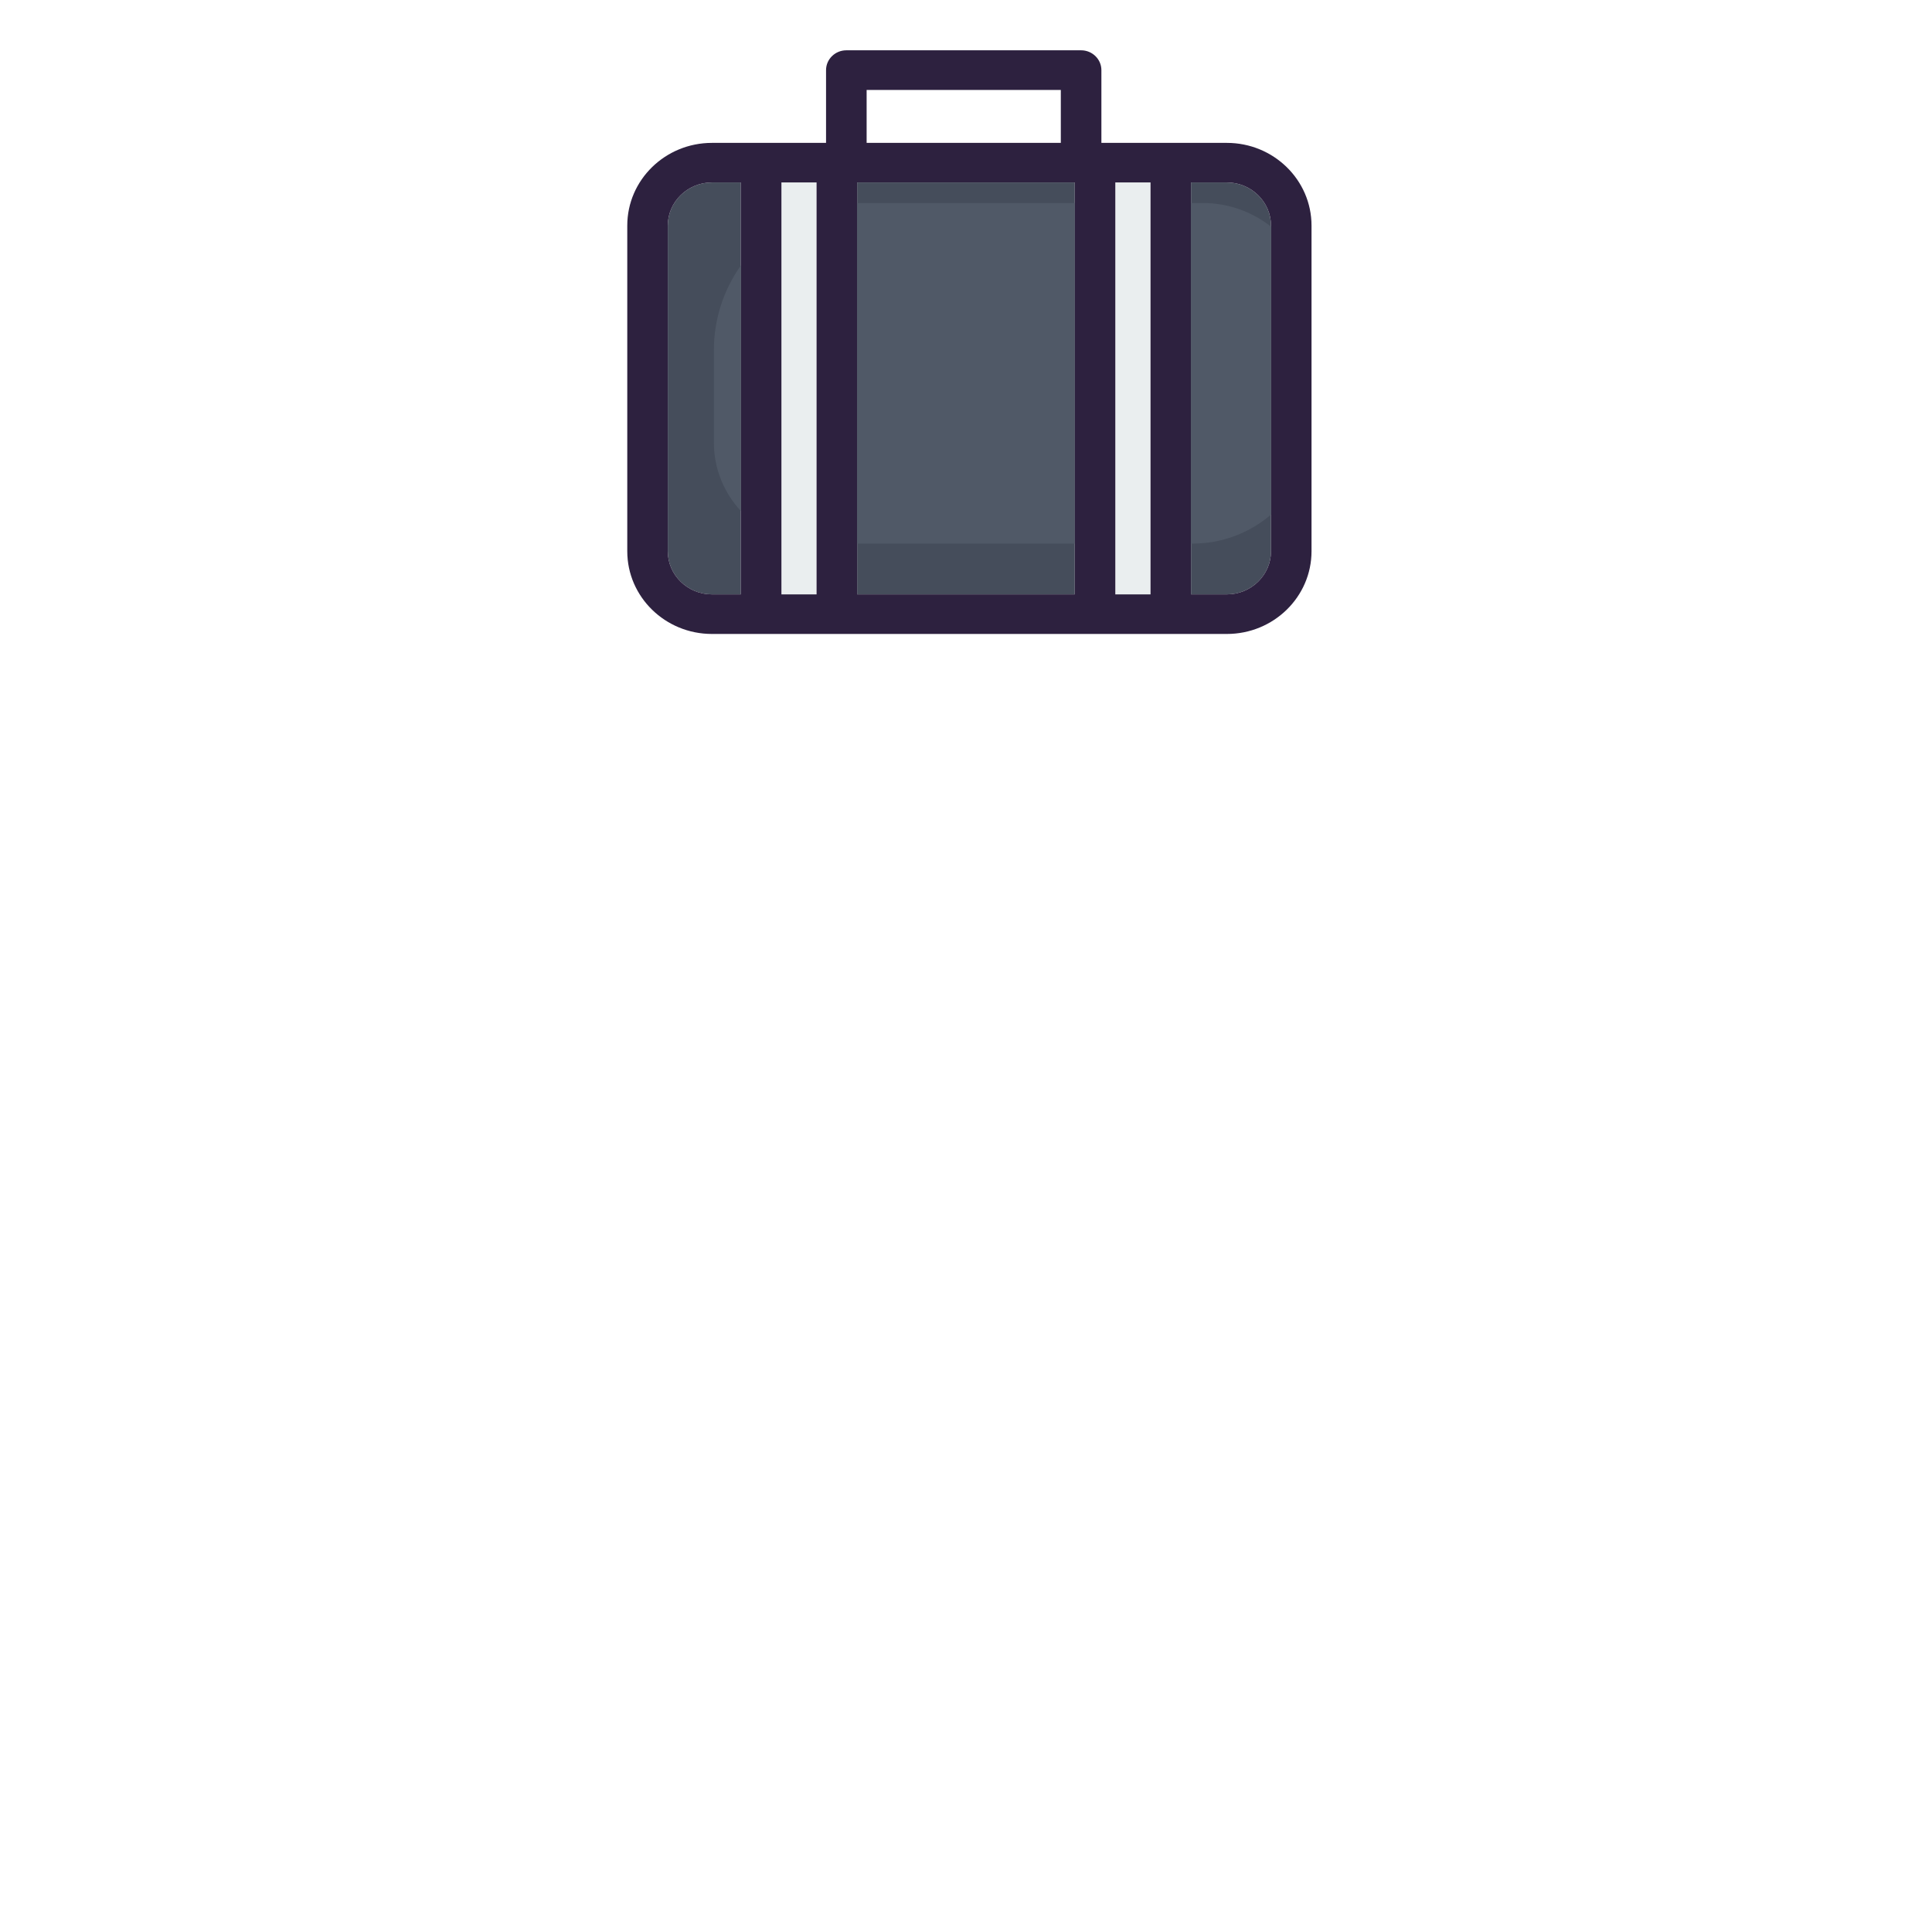
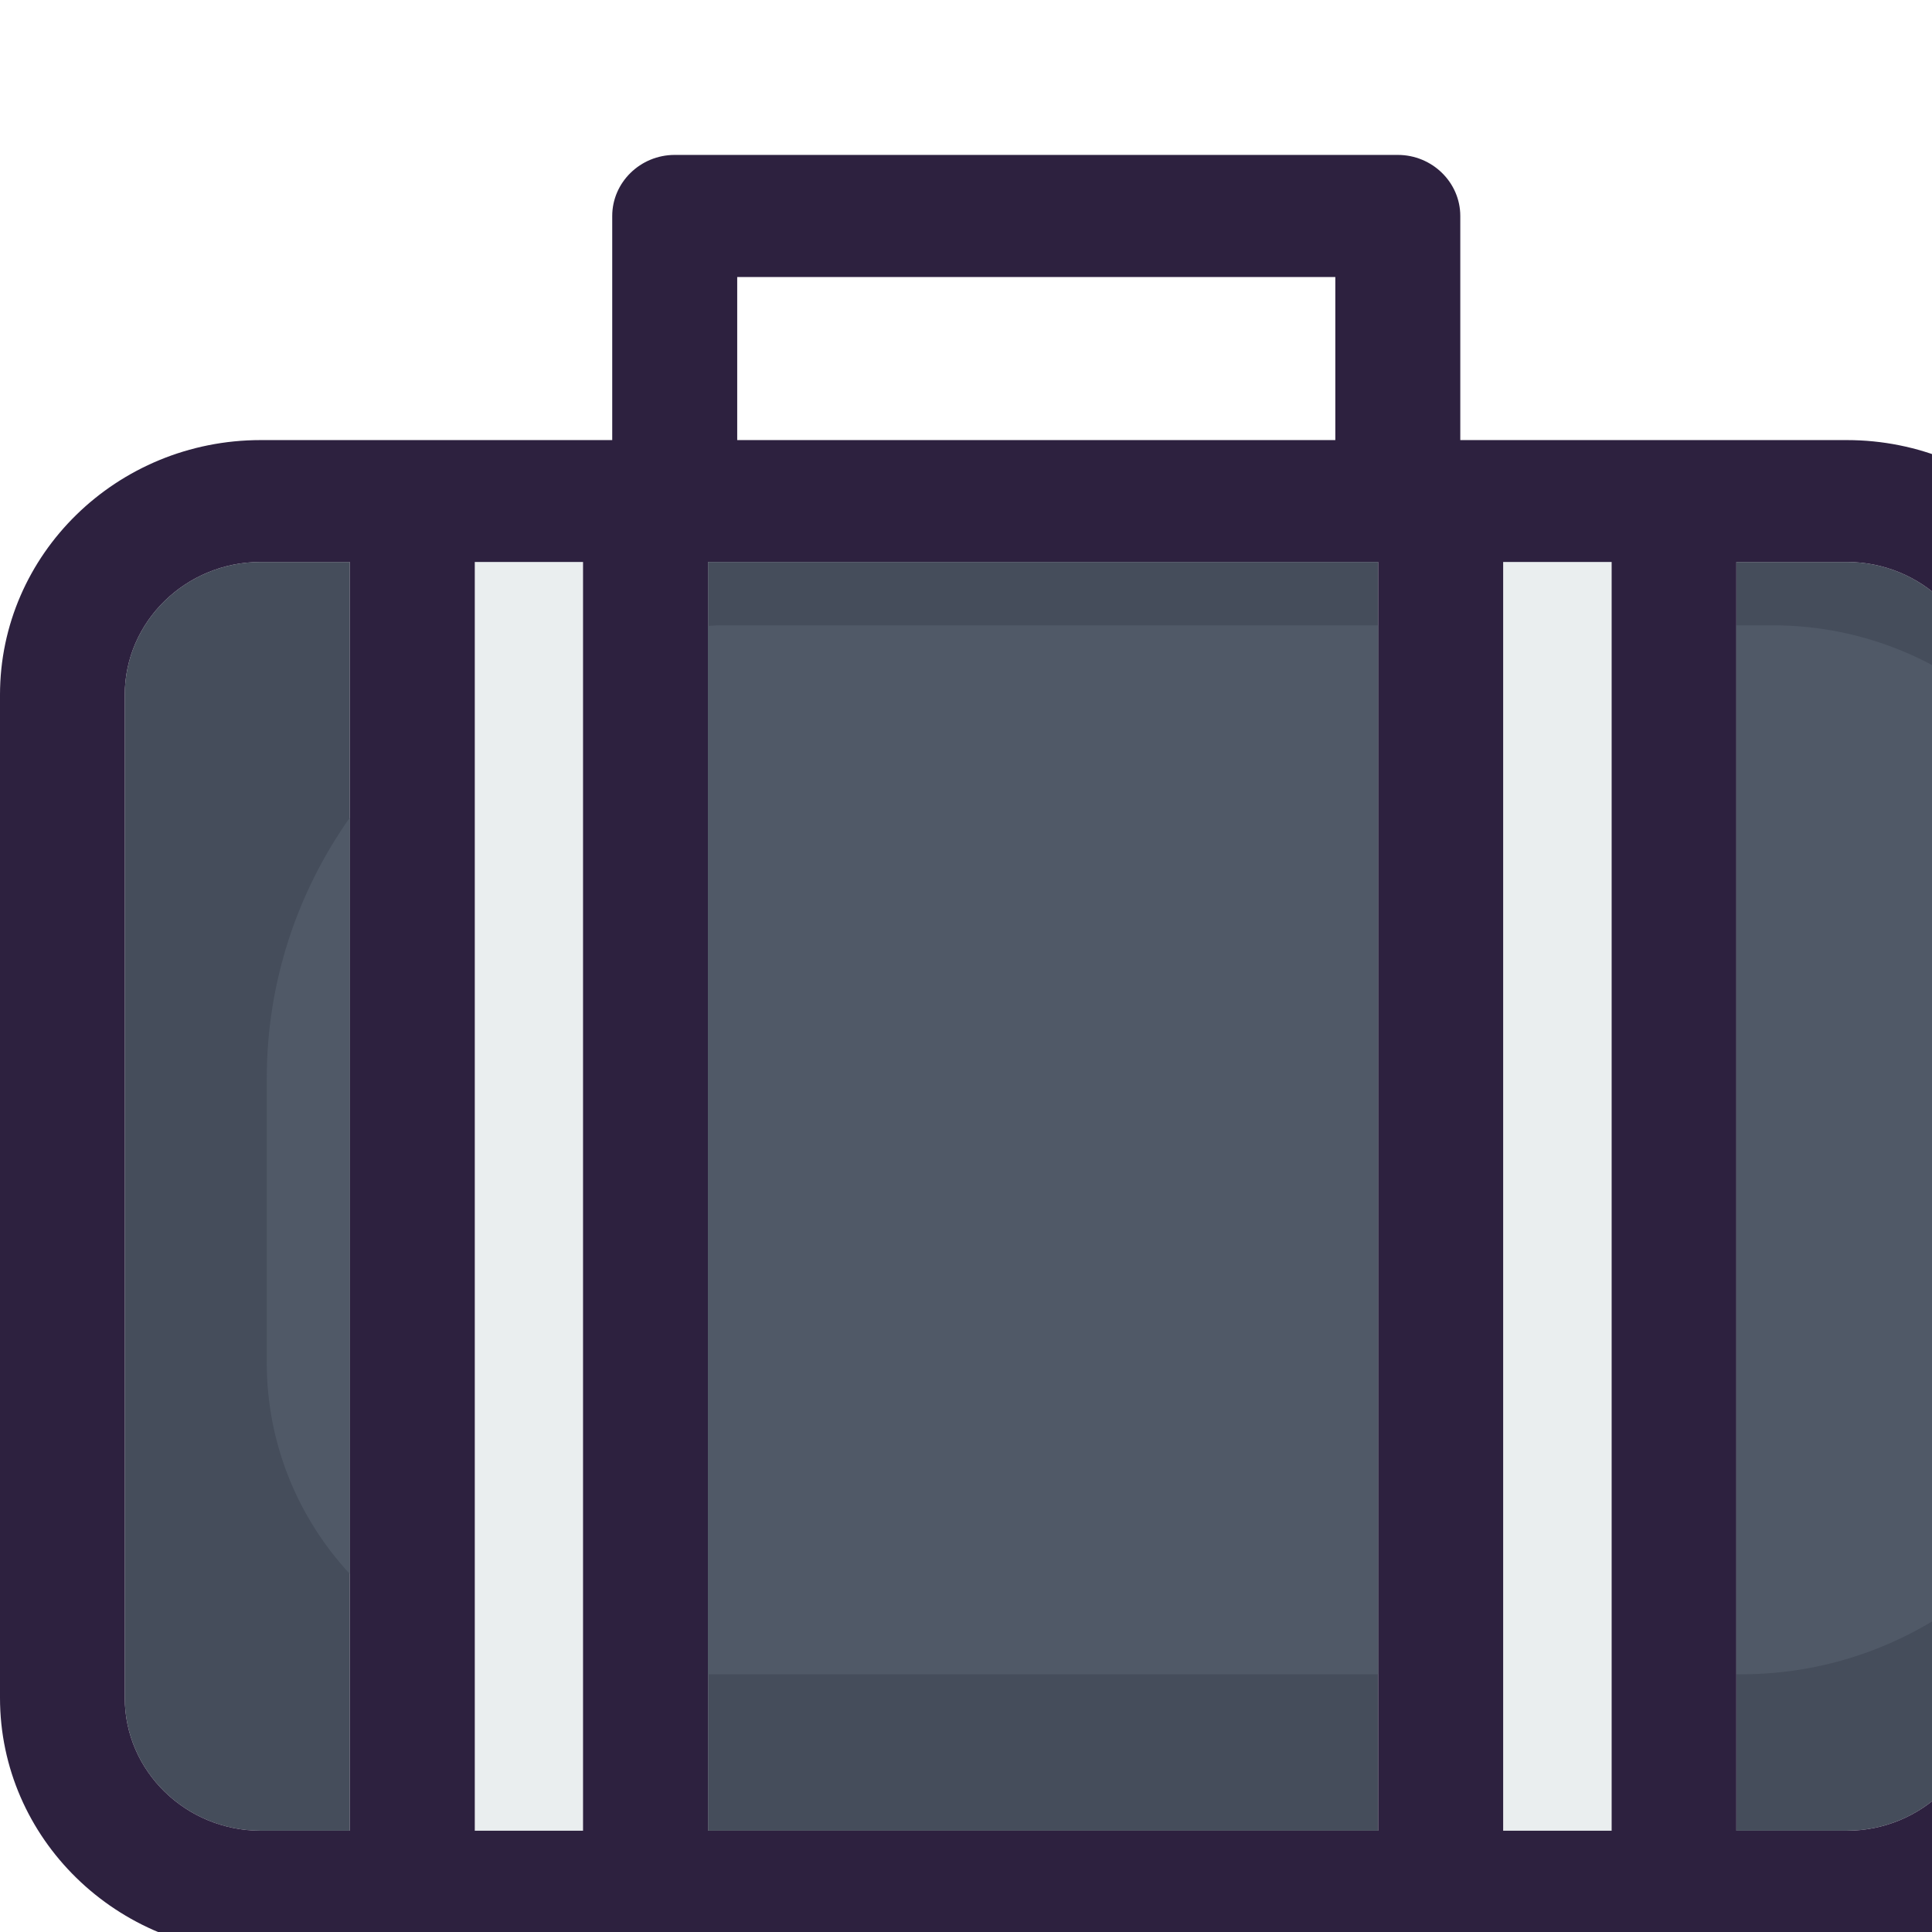
- <svg xmlns="http://www.w3.org/2000/svg" version="1.1" id="Layer_1" xml:space="preserve" width="150" height="150" viewBox="0 0 270 770">
+ <svg xmlns="http://www.w3.org/2000/svg" version="1.1" id="Layer_1" xml:space="preserve" width="150" height="150" viewBox="0 0 250 250">
  <g>
    <g>
      <g id="XMLID_28_">
        <g>
          <rect x="61.438" y="72.717" style="fill:#EAEEEF;" width="14.004" height="164.177" />
          <rect x="194.508" y="72.717" style="fill:#EAEEEF;" width="14.035" height="164.177" />
          <path style="fill:#454D5B;" d="M45.266,72.717v164.177H33.74c-9.698,0-17.598-7.715-17.598-17.195V89.912      c0-9.481,7.901-17.195,17.598-17.195H45.266z" />
          <path style="fill:#454D5B;" d="M256.566,89.912v129.786c0,9.481-7.901,17.195-17.598,17.195h-14.283V72.717h14.283      C248.666,72.717,256.566,80.432,256.566,89.912z" />
          <rect x="91.615" y="72.717" style="fill:#454D5B;" width="86.72" height="164.177" />
          <path style="fill:#2D213F;" d="M272.708,89.912v129.786c0,18.187-15.119,32.965-33.74,32.965H33.74      C15.119,252.663,0,237.885,0,219.698V89.912c0-18.187,15.119-32.965,33.74-32.965h45.482v-29c0-4.338,3.625-7.901,8.086-7.901      h93.567c4.461,0,8.086,3.563,8.086,7.901v29h50.006C257.589,56.947,272.708,71.726,272.708,89.912z M256.566,219.698V89.912      c0-9.481-7.901-17.195-17.598-17.195h-14.283v164.177h14.283C248.666,236.894,256.566,229.178,256.566,219.698z       M208.544,236.894V72.717h-14.035v164.177H208.544z M178.336,236.894V72.717h-86.72v164.177H178.336z M172.79,56.947V35.848      H95.395v21.099H172.79z M75.443,236.894V72.717H61.438v164.177H75.443z M45.266,236.894V72.717H33.74      c-9.698,0-17.598,7.715-17.598,17.195v129.786c0,9.481,7.901,17.195,17.598,17.195C33.74,236.894,45.266,236.894,45.266,236.894      z" />
        </g>
      </g>
      <path style="fill:#505967;" d="M45.266,105.806c-6.748,9.555-10.748,21.189-10.748,33.774v36.748    c0,10.565,4.096,20.154,10.748,27.342V105.806z" />
      <path style="fill:#505967;" d="M91.615,216.652h86.72V80.912H93.186c-0.53,0-1.044,0.065-1.571,0.081V216.652z" />
      <path style="fill:#505967;" d="M224.685,80.912v135.741h0.617c11.941,0,22.843-4.365,31.264-11.556V90.328    c-7.495-5.877-16.913-9.412-27.175-9.412h-4.706L224.685,80.912L224.685,80.912z" />
    </g>
  </g>
</svg>
